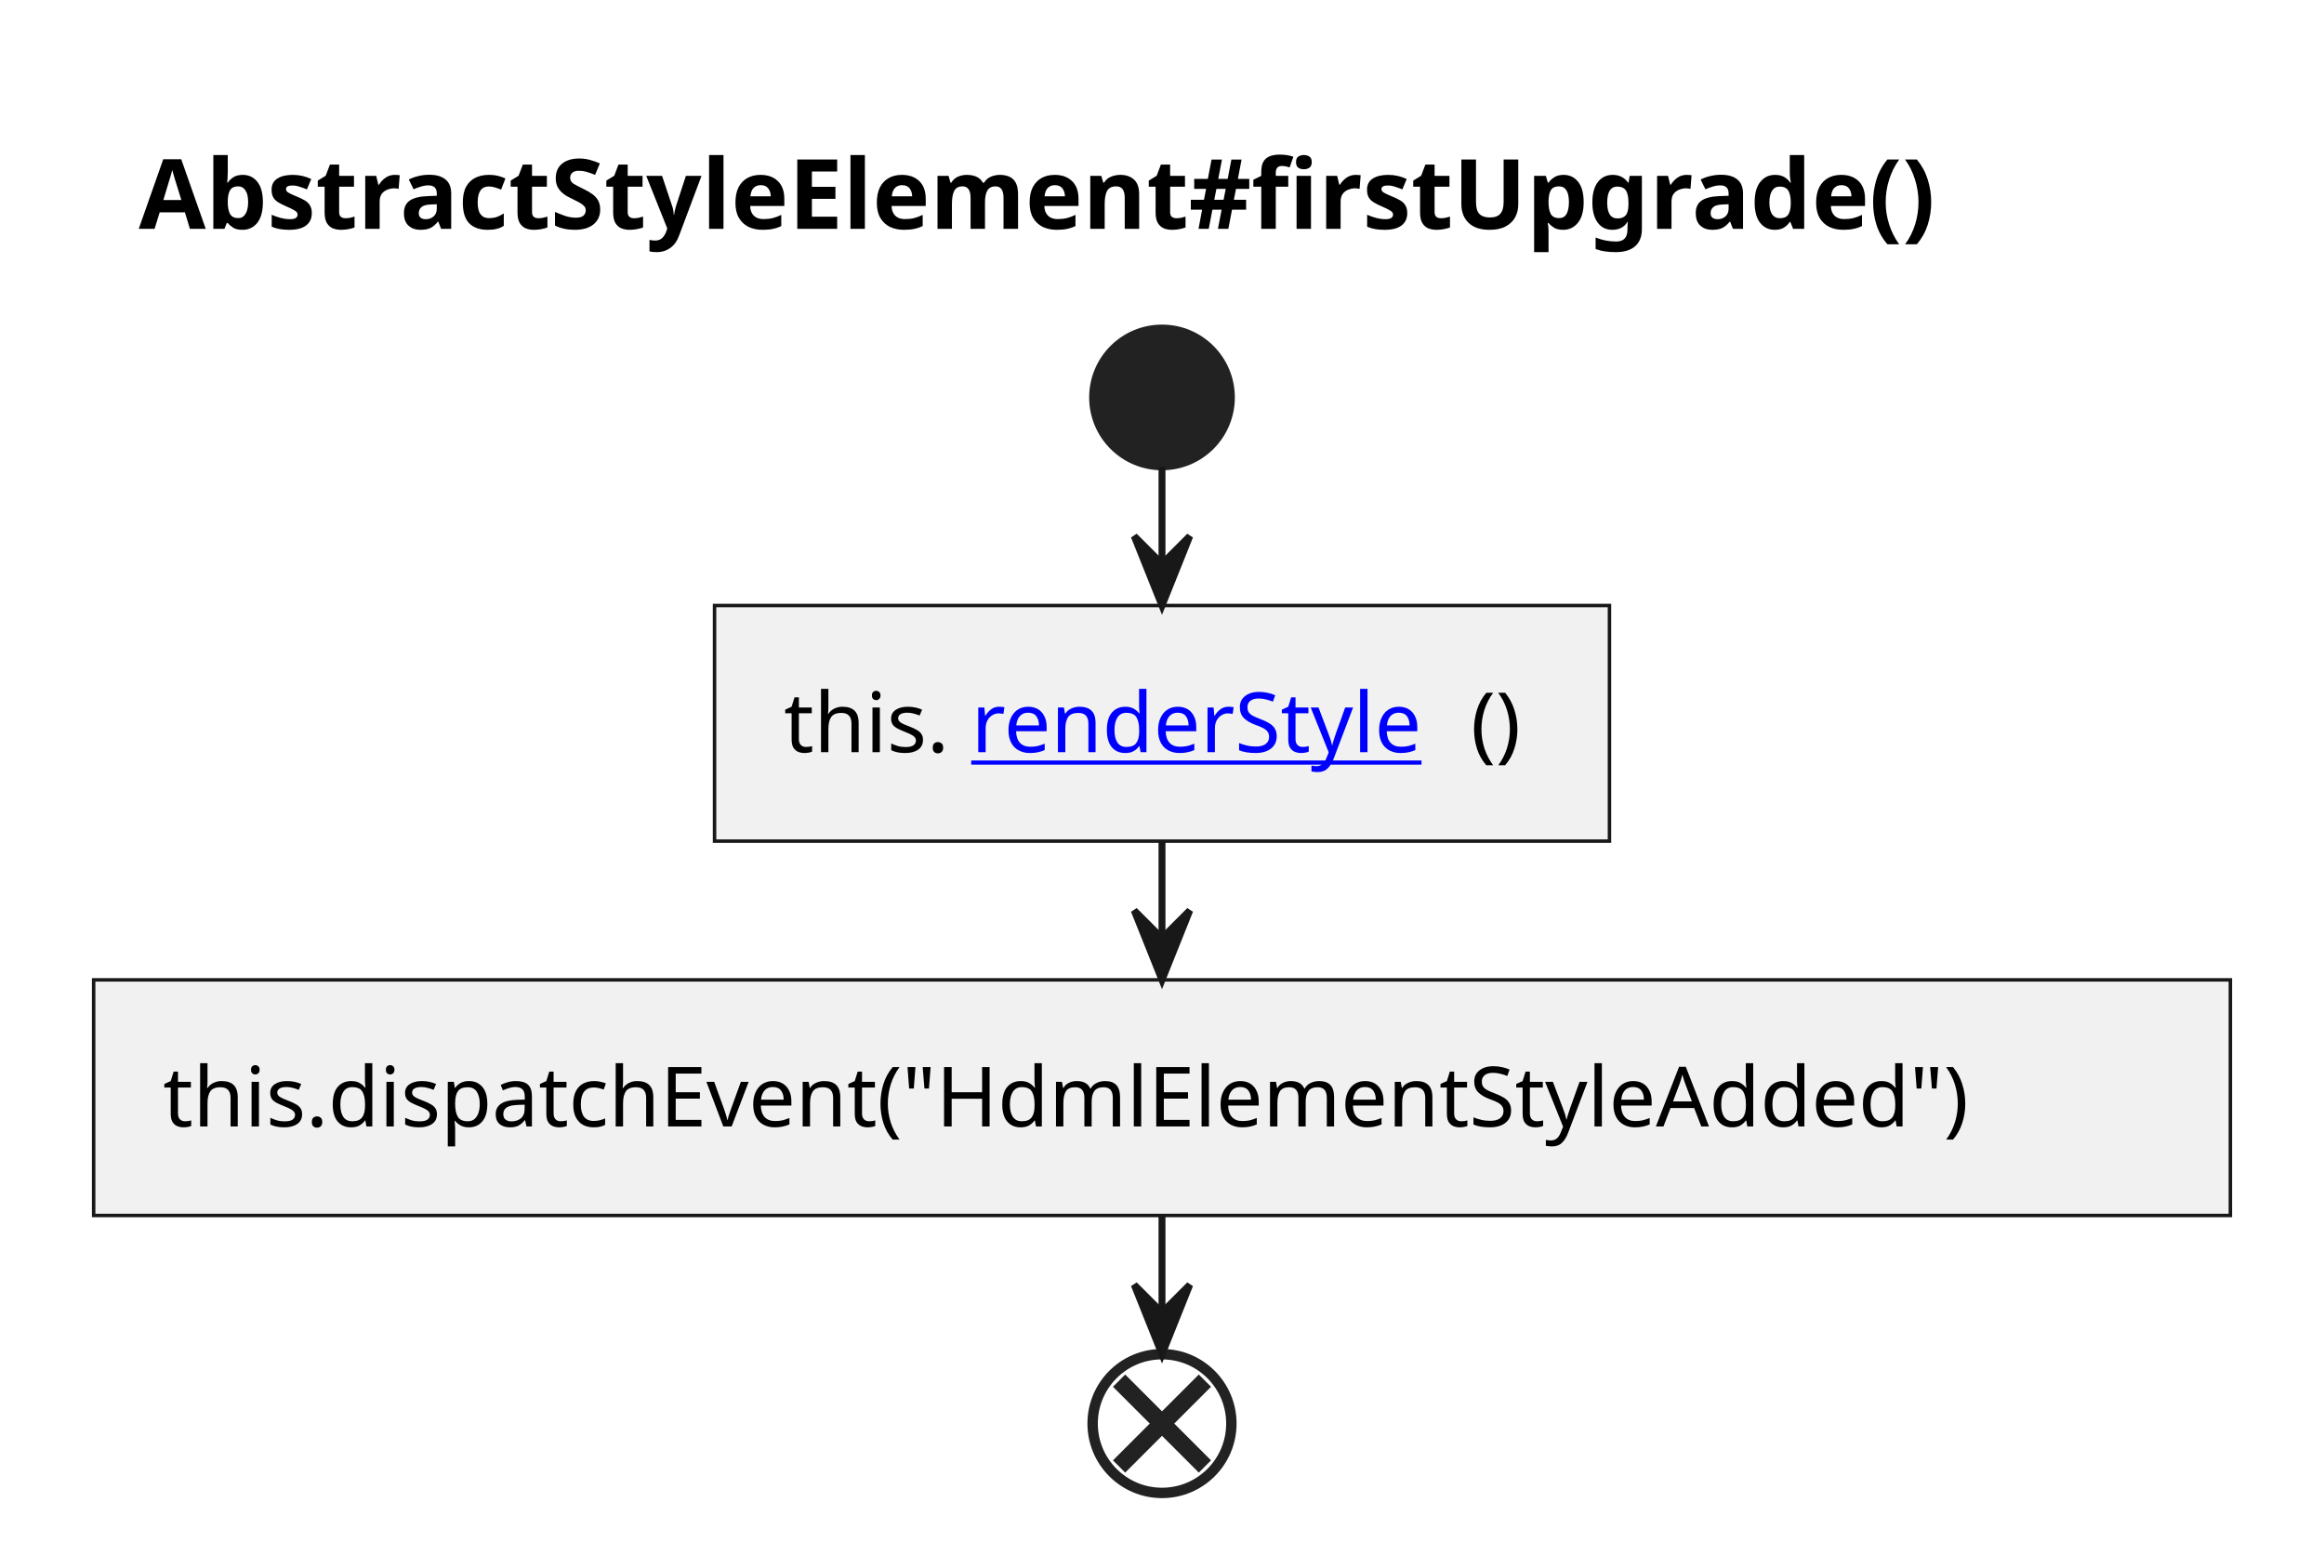
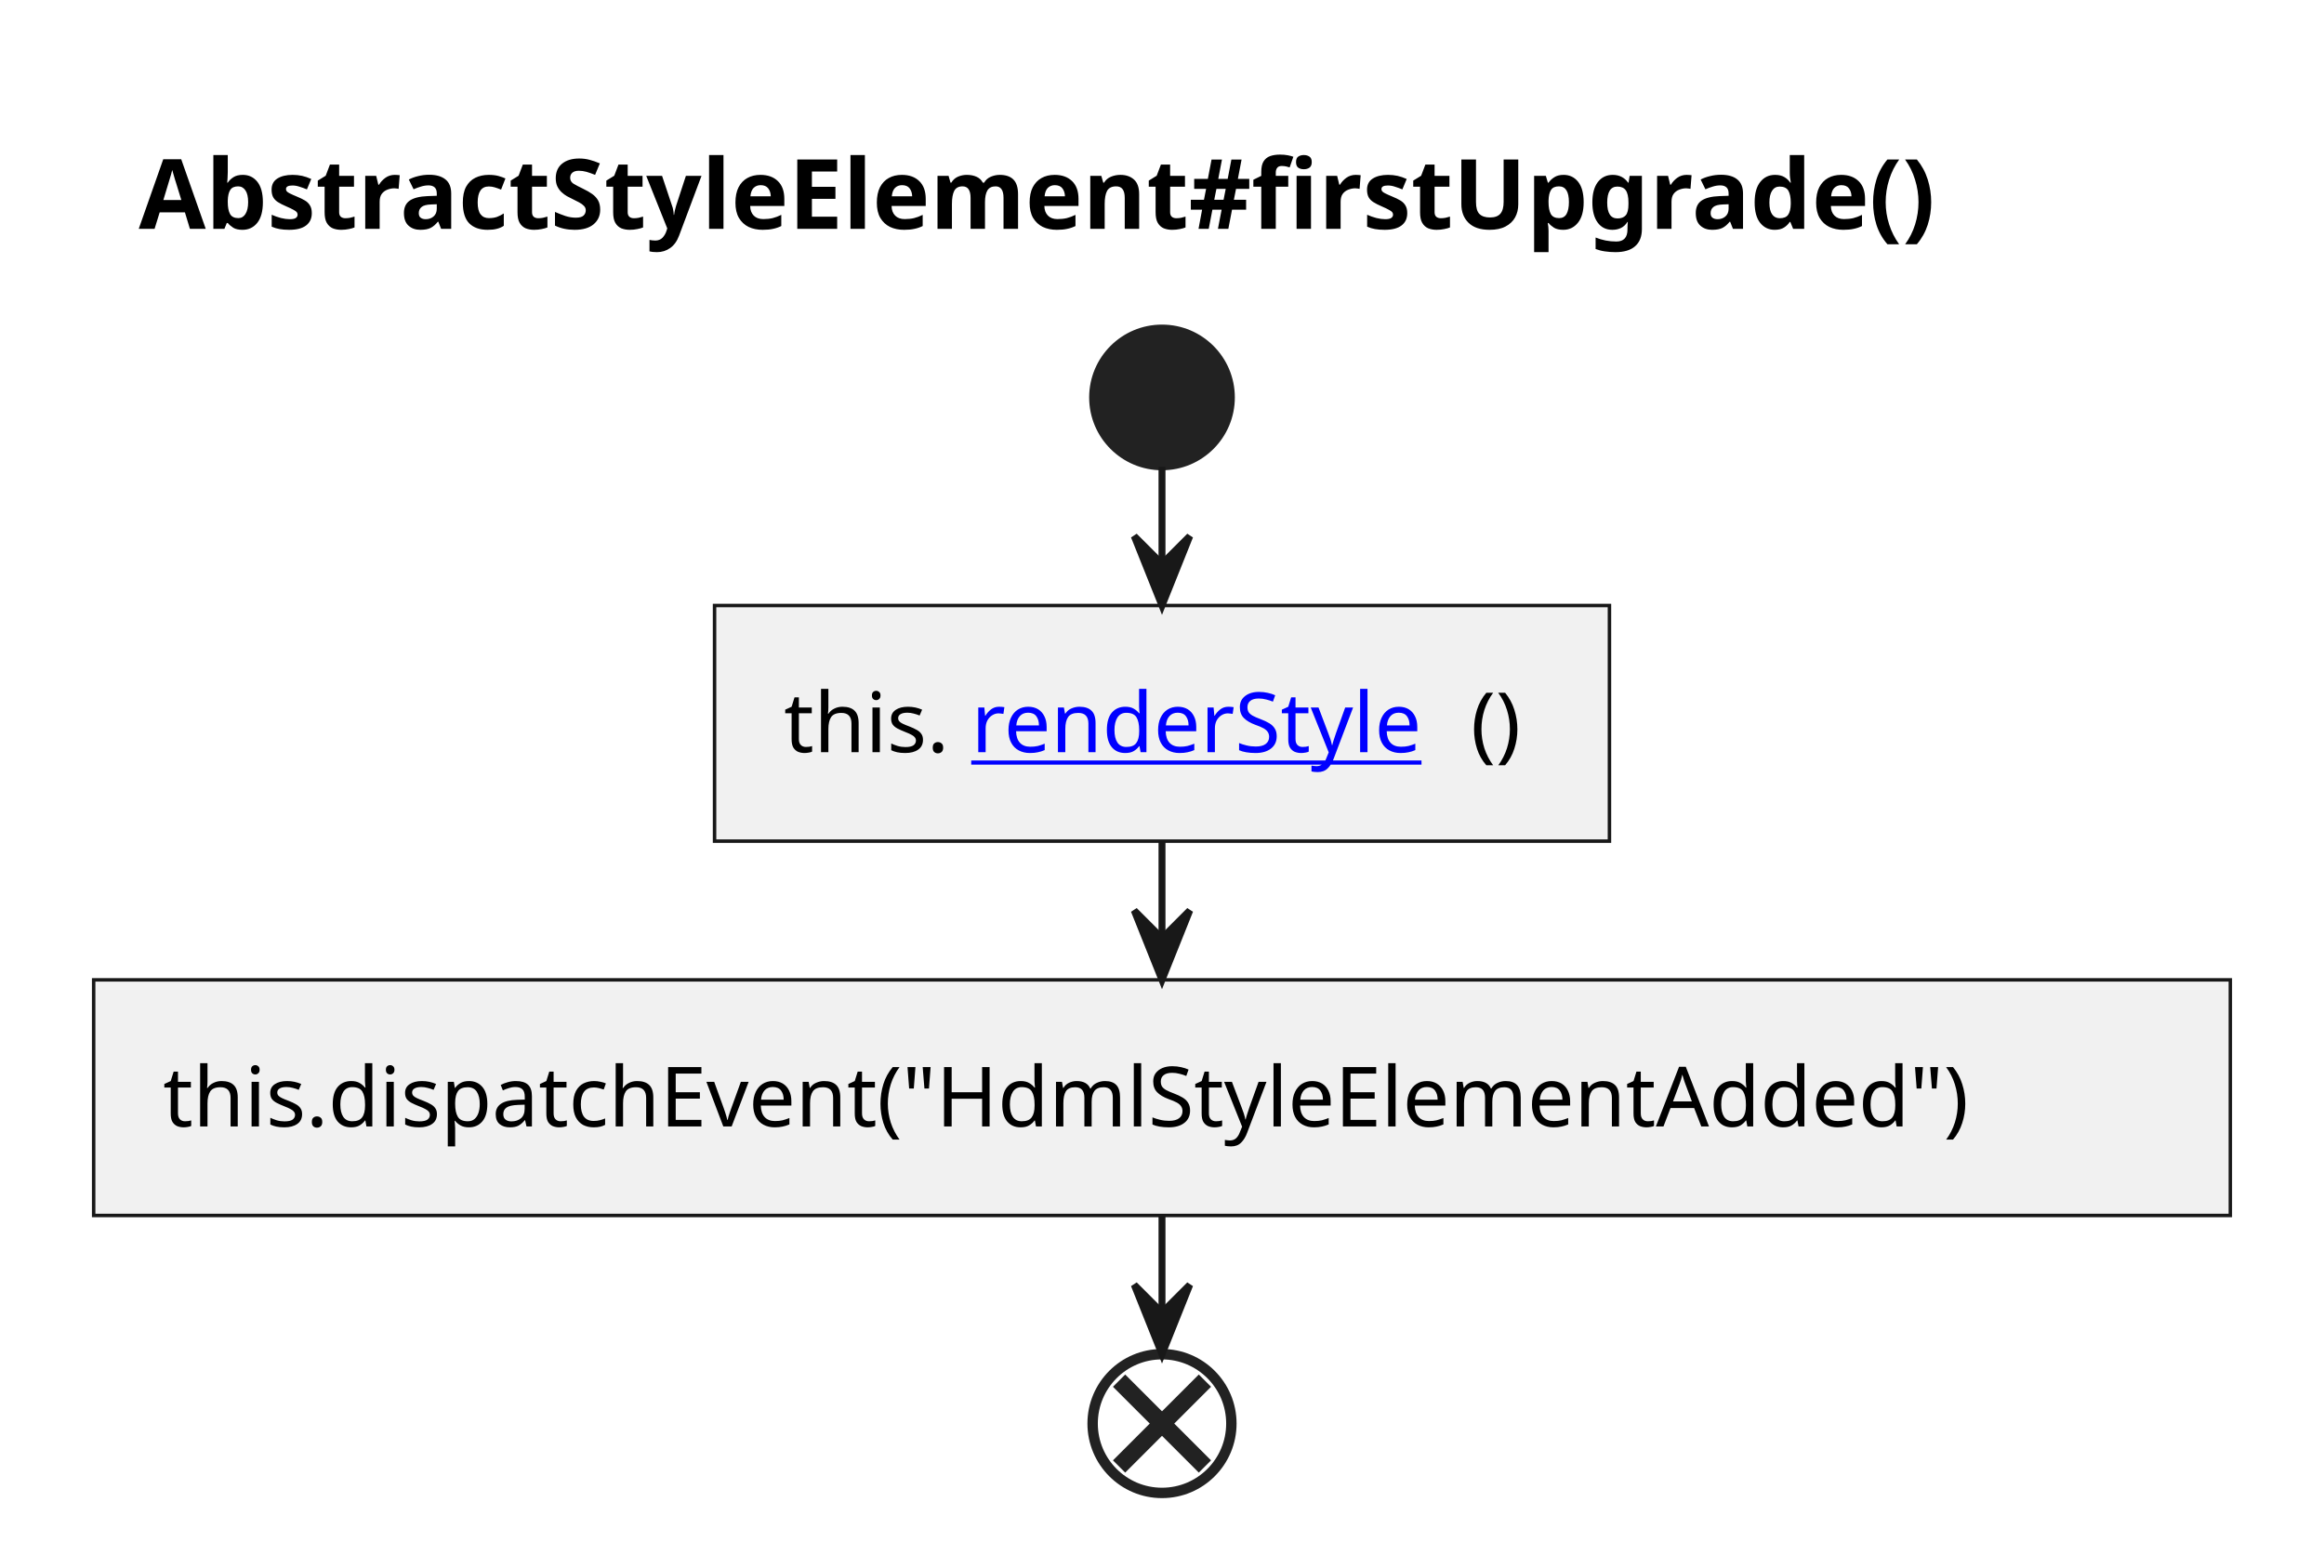
<svg xmlns="http://www.w3.org/2000/svg" xmlns:xlink="http://www.w3.org/1999/xlink" contentStyleType="text/css" height="226px" preserveAspectRatio="none" style="width:335px;height:226px;background:#FFFFFF;" version="1.1" viewBox="0 0 335 226" width="335px" zoomAndPan="magnify">
  <defs />
  <g>
    <text fill="#000000" font-family="sans-serif" font-size="14" font-weight="bold" lengthAdjust="spacing" textLength="292" x="20" y="32.995">AbstractStyleElement#firstUpgrade()</text>
    <ellipse cx="167.5" cy="57.297" fill="#222222" rx="10" ry="10" style="stroke:#222222;stroke-width:1.0;" />
    <rect fill="#F1F1F1" height="33.969" style="stroke:#181818;stroke-width:0.5;" width="129" x="103" y="87.297" />
    <text fill="#000000" font-family="sans-serif" font-size="12" lengthAdjust="spacing" textLength="27" x="113" y="108.436">this.</text>
    <a href="./AbstractStyleElement_renderStyle.svg" target="_top" title="./AbstractStyleElement_renderStyle.svg" xlink:actuate="onRequest" xlink:href="./AbstractStyleElement_renderStyle.svg" xlink:show="new" xlink:title="./AbstractStyleElement_renderStyle.svg" xlink:type="simple">
      <text fill="#0000FF" font-family="sans-serif" font-size="12" lengthAdjust="spacing" text-decoration="underline" textLength="72" x="140" y="108.436">renderStyle</text>
    </a>
    <text fill="#000000" font-family="sans-serif" font-size="12" lengthAdjust="spacing" textLength="10" x="212" y="108.436">()</text>
    <rect fill="#F1F1F1" height="33.969" style="stroke:#181818;stroke-width:0.5;" width="308" x="13.5" y="141.266" />
-     <text fill="#000000" font-family="sans-serif" font-size="12" lengthAdjust="spacing" textLength="288" x="23.5" y="162.404">this.dispatchEvent("HdmlElementStyleAdded")</text>
+     <text fill="#000000" font-family="sans-serif" font-size="12" lengthAdjust="spacing" textLength="288" x="23.5" y="162.404">this.dispatchEvent("HdmlStyleElementAdded")</text>
    <ellipse cx="167.5" cy="205.234" fill="none" rx="10" ry="10" style="stroke:#222222;stroke-width:1.5;" />
    <line style="stroke:#222222;stroke-width:2.5;" x1="161.313" x2="173.687" y1="199.047" y2="211.422" />
    <line style="stroke:#222222;stroke-width:2.5;" x1="173.687" x2="161.313" y1="199.047" y2="211.422" />
    <line style="stroke:#181818;stroke-width:1.0;" x1="167.5" x2="167.5" y1="67.297" y2="87.297" />
    <polygon fill="#181818" points="163.5,77.297,167.5,87.297,171.5,77.297,167.5,81.297" style="stroke:#181818;stroke-width:1.0;" />
    <line style="stroke:#181818;stroke-width:1.0;" x1="167.5" x2="167.5" y1="121.266" y2="141.266" />
    <polygon fill="#181818" points="163.5,131.266,167.5,141.266,171.5,131.266,167.5,135.266" style="stroke:#181818;stroke-width:1.0;" />
    <line style="stroke:#181818;stroke-width:1.0;" x1="167.5" x2="167.5" y1="175.234" y2="195.234" />
    <polygon fill="#181818" points="163.5,185.234,167.5,195.234,171.5,185.234,167.5,189.234" style="stroke:#181818;stroke-width:1.0;" />
  </g>
</svg>
